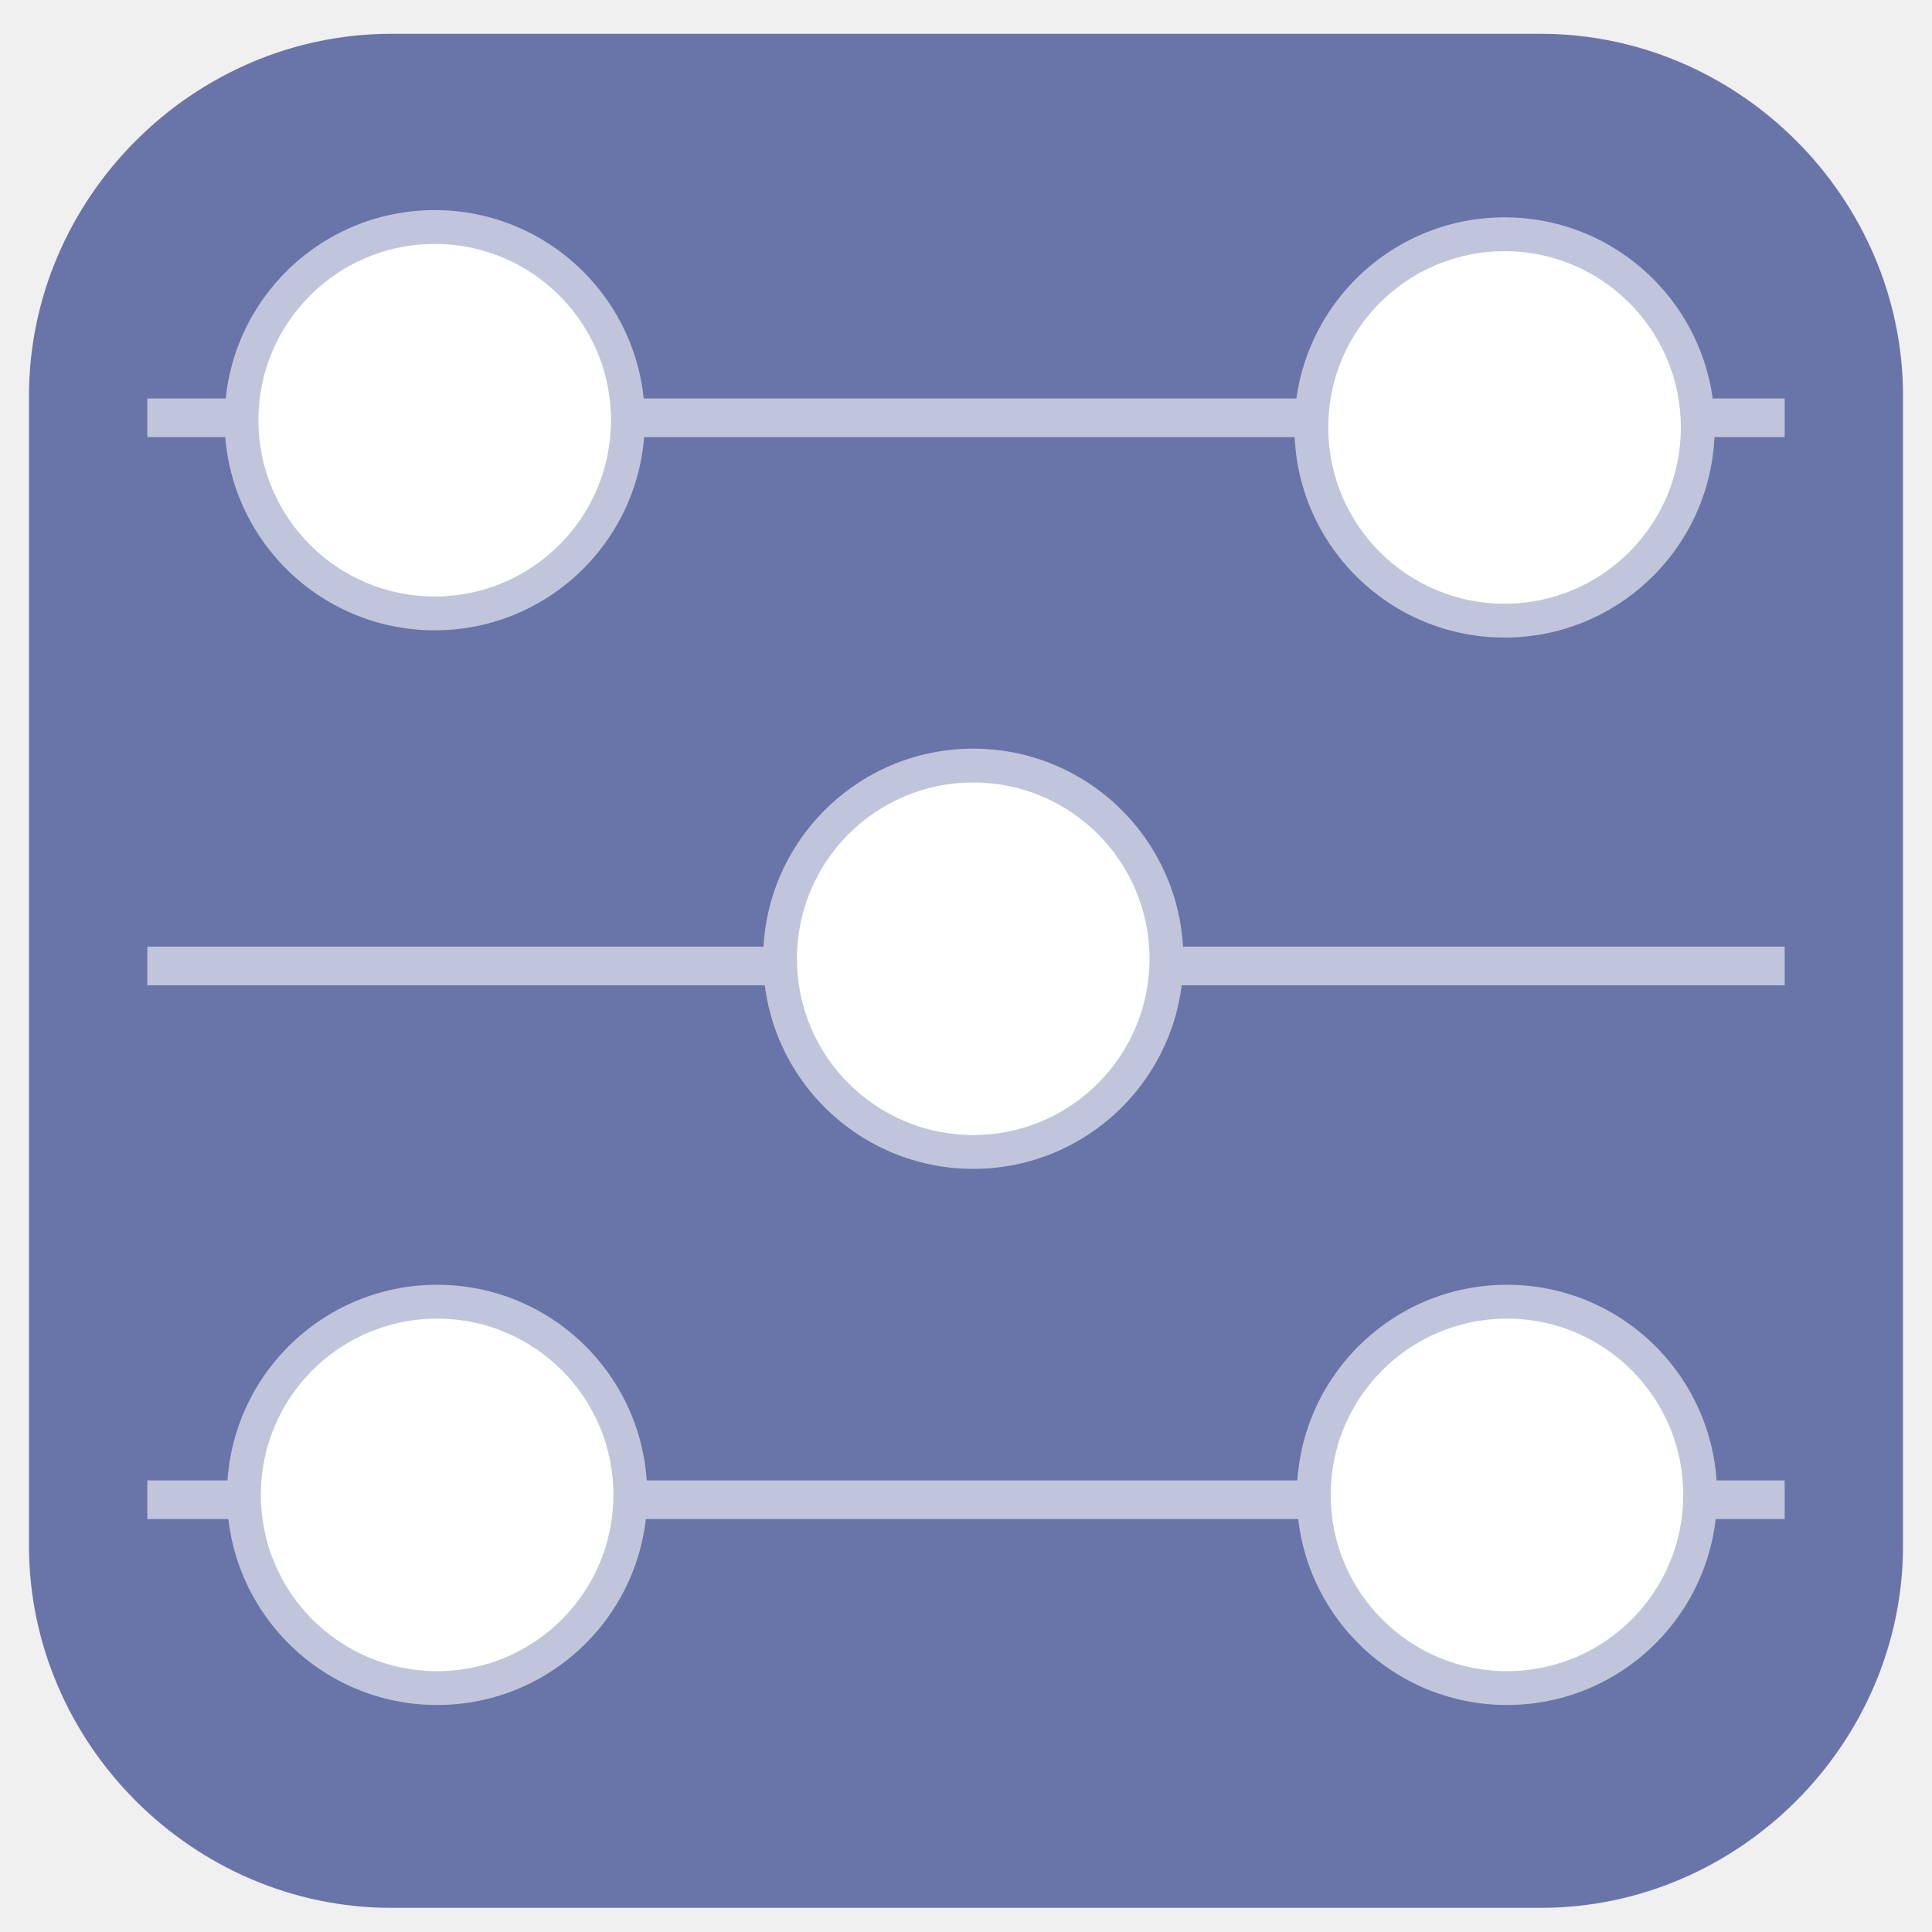
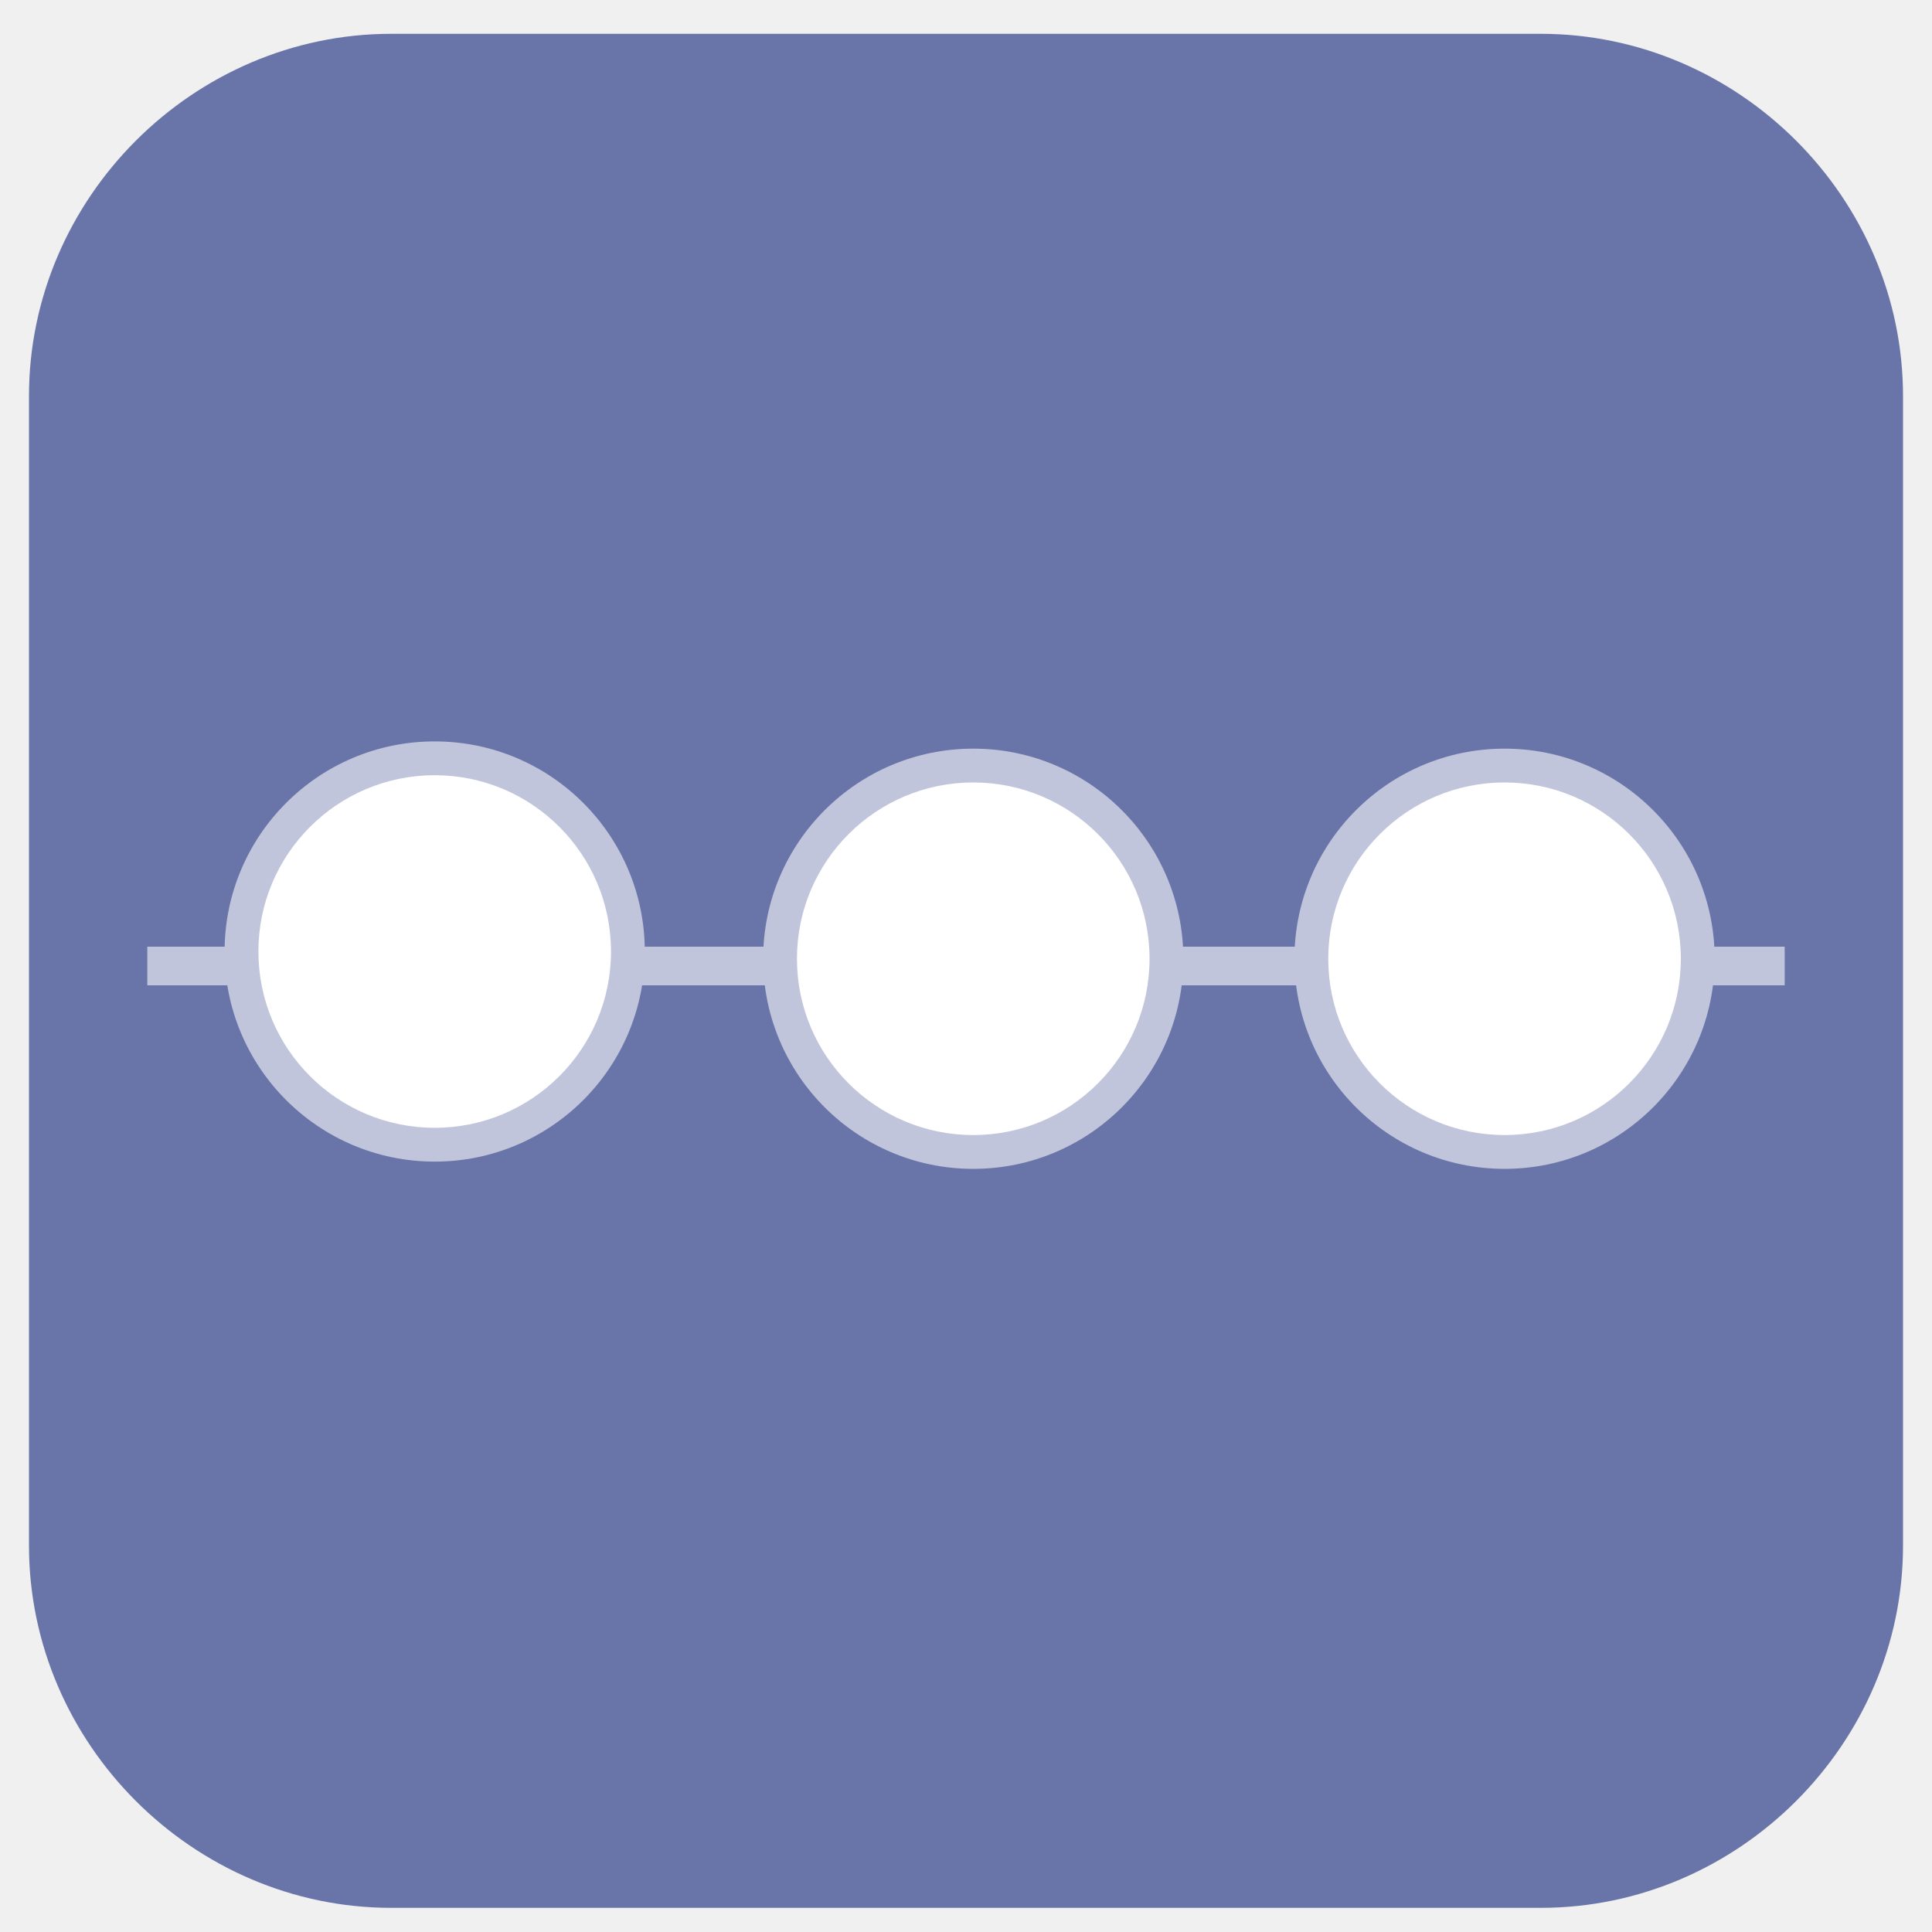
<svg xmlns="http://www.w3.org/2000/svg" version="1.1" id="Layer_1" x="0px" y="0px" viewBox="0 0 80 80" style="enable-background:new 0 0 80 80;" xml:space="preserve">
  <style type="text/css">
	.st0{fill:#6975A8;}
	.st1{display:none;fill:#FFFFFF;}
	.st2{display:none;}
	.st3{display:inline;fill:#C0C5DB;}
	.st4{display:inline;fill:#FFFFFF;}
	.st5{fill:#C0C5DB;}
	.st6{fill:#FFFFFF;}
</style>
  <g>
    <g>
      <g>
        <path class="st0" d="M63.8,79H16.2c-8.2,0-15-6.8-15-15V16.4c0-8.2,6.8-15,15-15h47.6c8.2,0,15,6.8,15,15V64     C78.8,72.2,72,79,63.8,79z" />
        <polygon class="st1" points="75.8,40.2 49.9,20.3 49.9,33.6 30.1,33.6 30.1,20.3 4.2,40.2 30.1,60.1 30.1,46.4 49.9,46.4      49.9,60.1    " />
      </g>
    </g>
    <g class="st2">
      <path class="st3" d="M48.5,70.3h-17c-6.4,0-11.7-5.3-11.7-11.7v-37c0-6.4,5.3-11.7,11.7-11.7h17c6.4,0,11.7,5.3,11.7,11.7v37    C60.1,65.1,54.9,70.3,48.5,70.3z" />
      <path class="st4" d="M60.2,58.6c-0.1,6.5-5.3,11.7-11.7,11.7h-17c-6.4,0-11.7-5.3-11.7-11.7C19.8,58.6,60.2,58.6,60.2,58.6z" />
    </g>
  </g>
  <g id="Layer_4">
-     <rect x="6.1" y="61.3" class="st5" width="67.8" height="1.6" />
-     <rect x="6.1" y="16.5" class="st5" width="67.8" height="1.6" />
    <rect x="6.1" y="39.2" class="st5" width="67.8" height="1.6" />
  </g>
  <g id="Layer_3_copy">
    <circle class="st5" cx="40.3" cy="39.7" r="8.7" />
-     <circle class="st5" cx="18.1" cy="61.9" r="8.7" />
-     <circle class="st5" cx="62.4" cy="61.9" r="8.7" />
-     <circle class="st5" cx="18" cy="17.4" r="8.7" />
-     <circle class="st5" cx="62.3" cy="17.7" r="8.7" />
+     <circle class="st5" cx="18" cy="39.4" r="8.7" />
+     <circle class="st5" cx="62.3" cy="39.7" r="8.7" />
  </g>
  <g id="Layer_3">
    <circle class="st6" cx="40.3" cy="39.7" r="7.3" />
-     <circle class="st6" cx="18.1" cy="61.9" r="7.3" />
-     <circle class="st6" cx="62.4" cy="61.9" r="7.3" />
-     <circle class="st6" cx="18" cy="17.4" r="7.3" />
-     <circle class="st6" cx="62.3" cy="17.7" r="7.3" />
+     <circle class="st6" cx="18" cy="39.4" r="7.3" />
+     <circle class="st6" cx="62.3" cy="39.7" r="7.3" />
  </g>
</svg>
